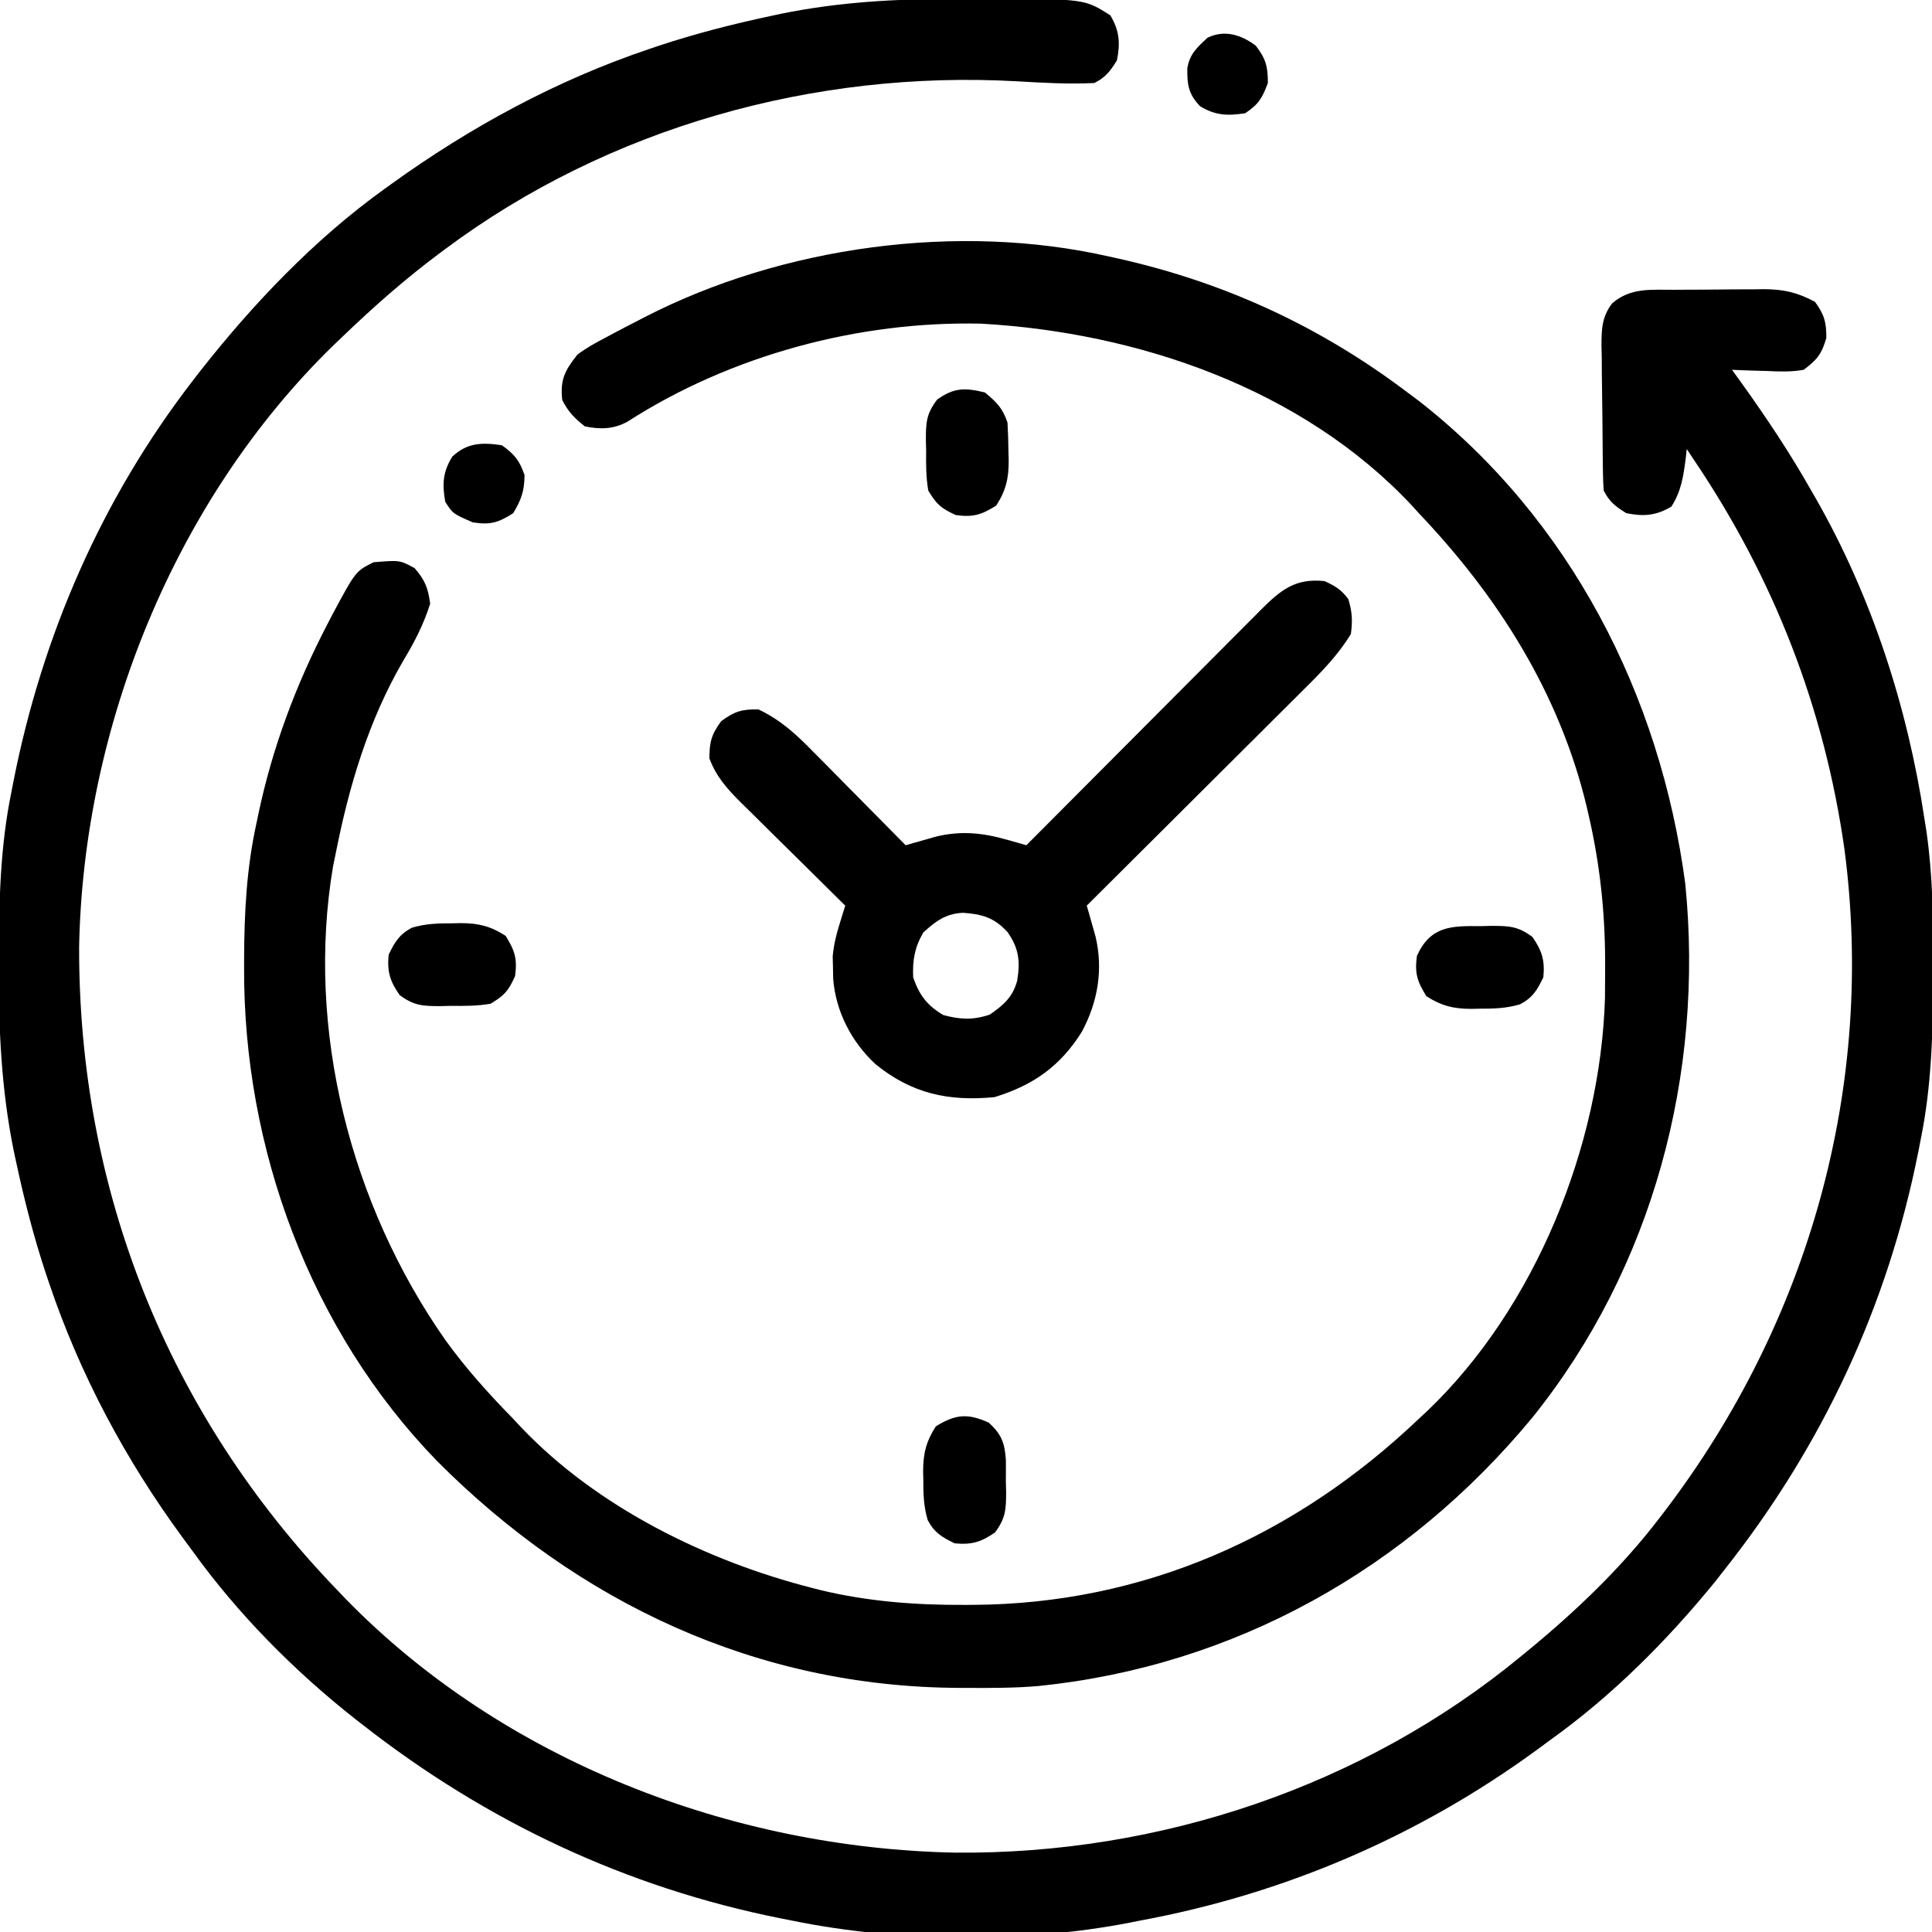
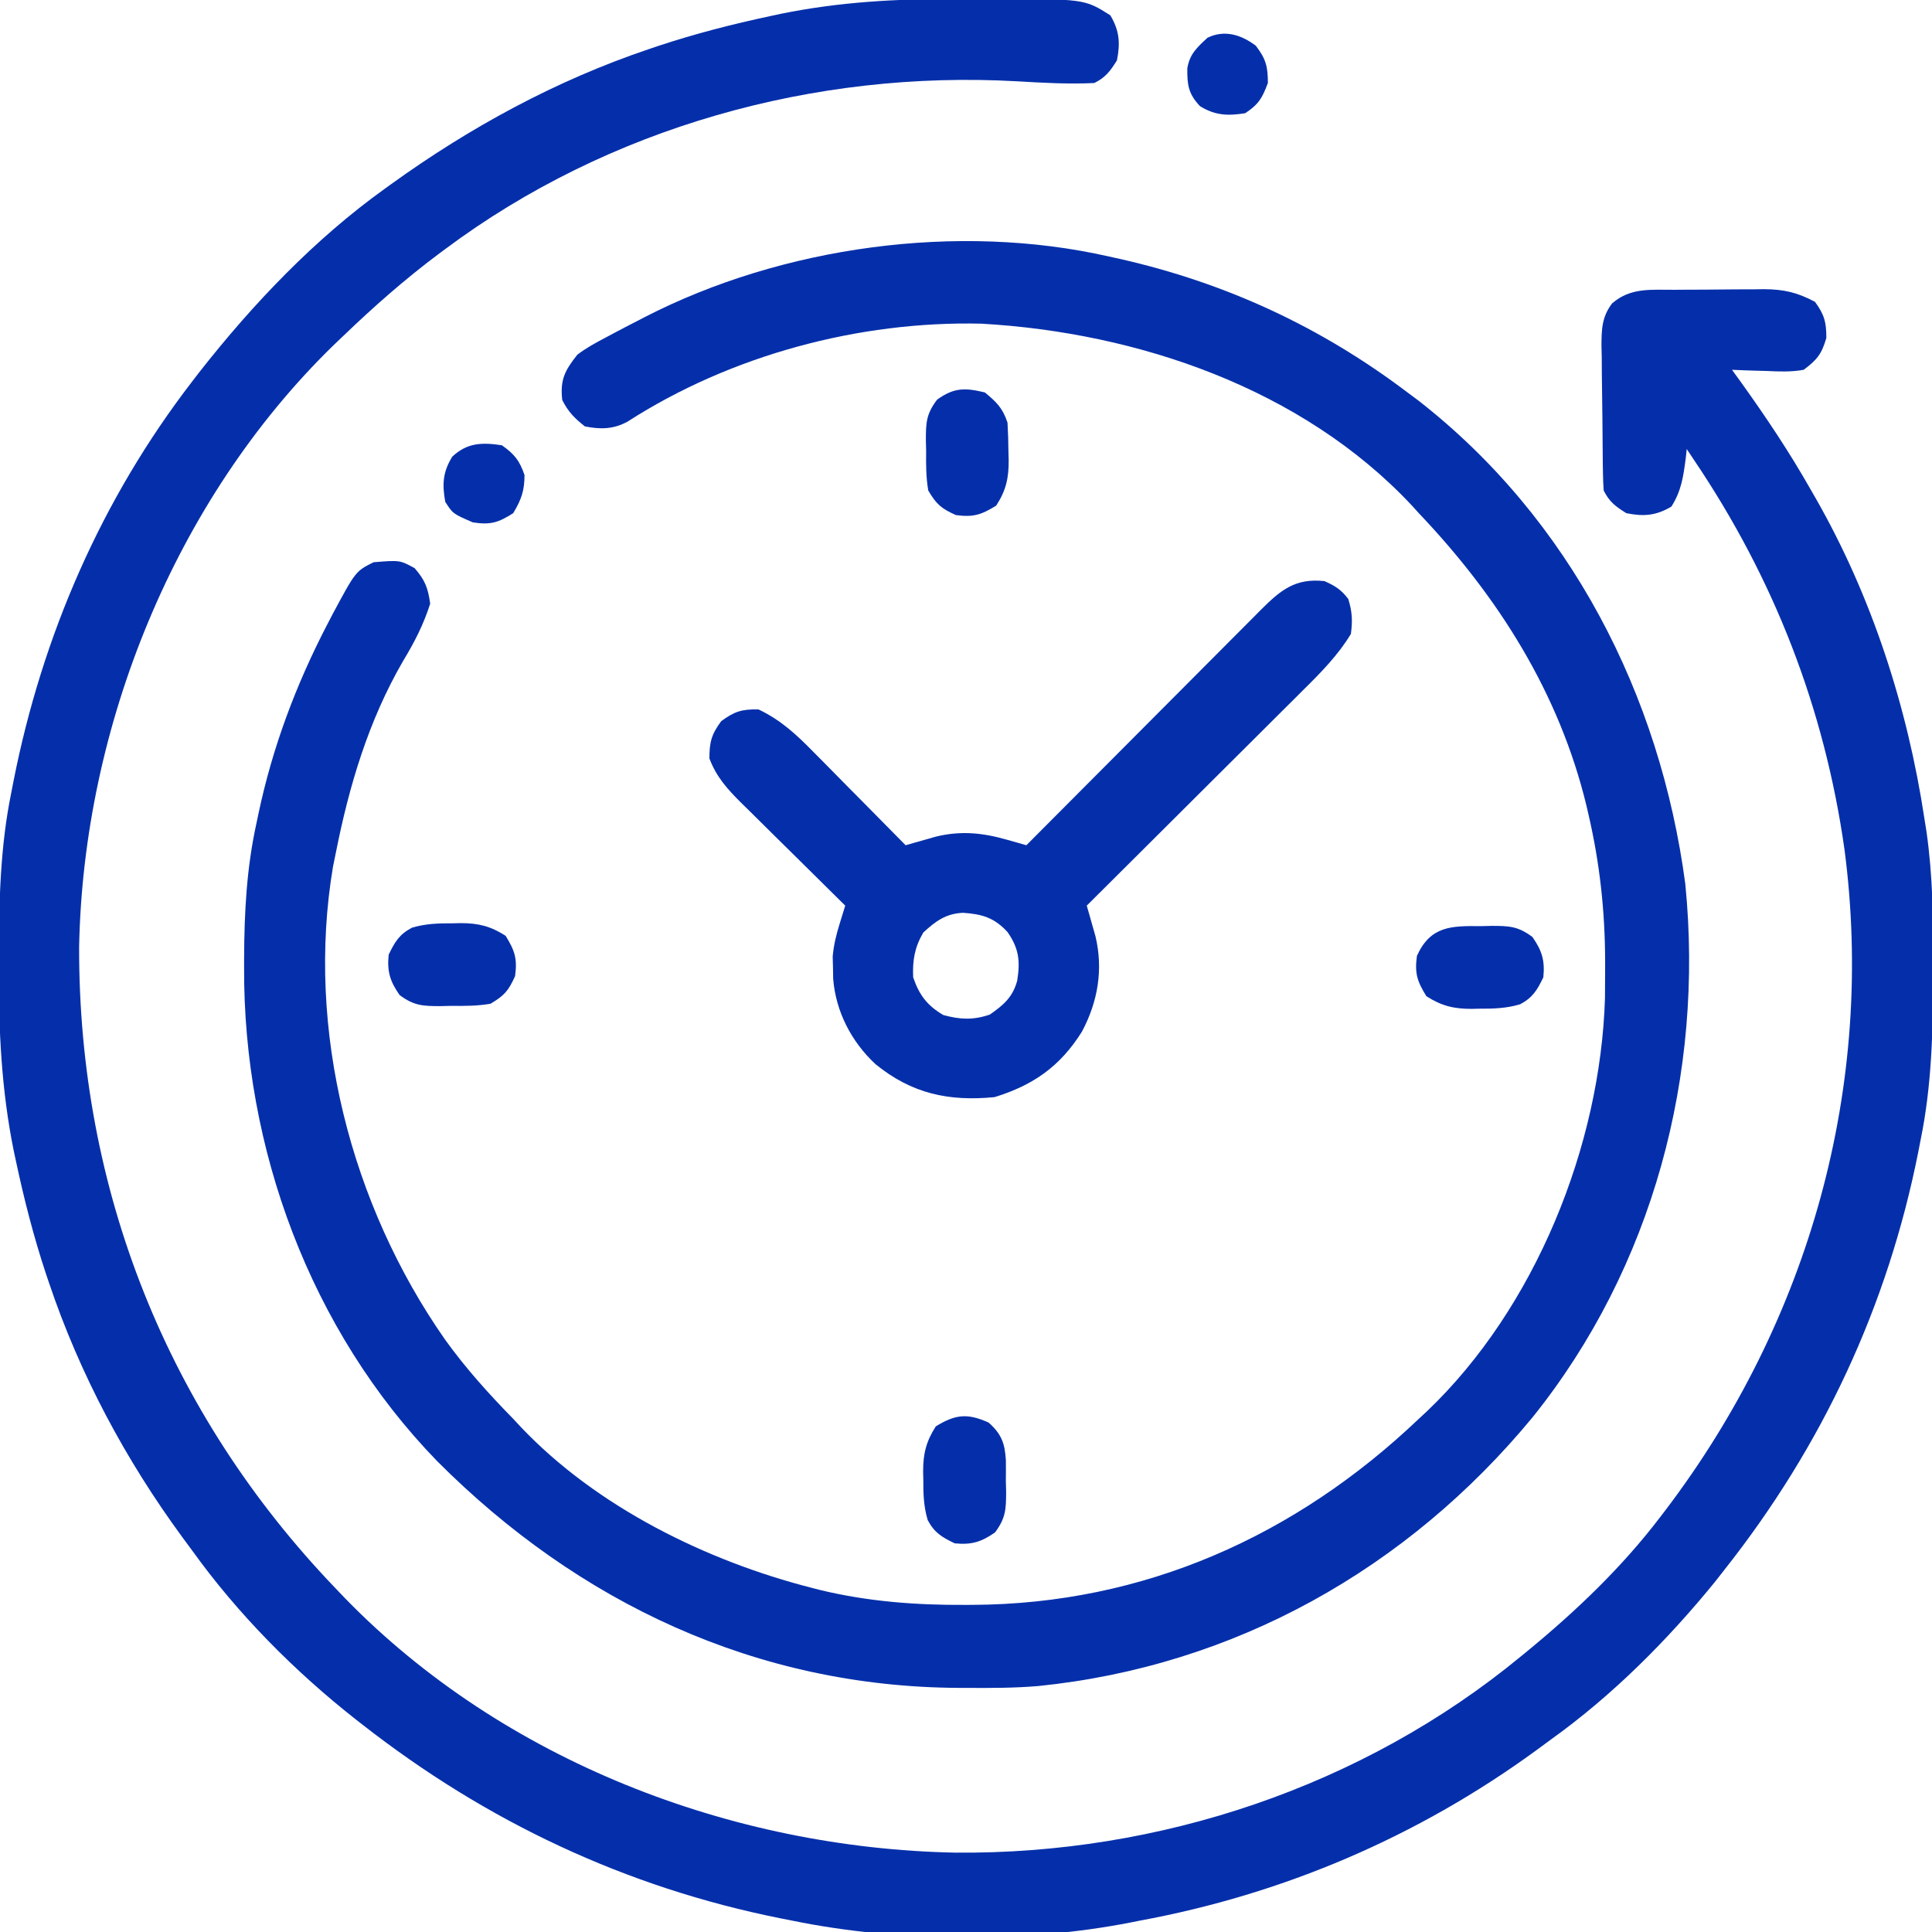
<svg xmlns="http://www.w3.org/2000/svg" version="1.1" width="512" height="512">
-   <path d="M0 0 C3.049 0.011 6.098 0 9.147 -0.013 C34.11 -0.032 34.11 -0.032 40.973 4.323 C43.382 8.367 43.647 11.666 42.723 16.261 C40.929 19.131 39.741 20.752 36.723 22.261 C29.885 22.599 23.032 22.206 16.204 21.802 C-37.442 18.806 -92.03 34.009 -135.277 66.261 C-135.881 66.709 -136.484 67.158 -137.107 67.62 C-146.011 74.288 -154.258 81.559 -162.277 89.261 C-163.174 90.117 -164.071 90.973 -164.995 91.854 C-206.955 132.778 -231.189 192.883 -232.308 251.163 C-232.478 315.598 -208.83 374.876 -164.277 421.261 C-163.421 422.158 -162.565 423.055 -161.683 423.979 C-119.85 466.871 -59.427 490.066 -0.089 491.229 C53.932 491.723 107.913 473.717 149.723 439.261 C150.278 438.808 150.833 438.355 151.404 437.888 C164.386 427.224 176.524 415.65 186.723 402.261 C187.157 401.692 187.592 401.124 188.039 400.539 C226.188 350.335 243.767 288.03 235.526 225.339 C230.222 187.935 216.852 153.596 195.723 122.261 C195.063 121.271 194.403 120.281 193.723 119.261 C193.594 120.473 193.594 120.473 193.462 121.71 C192.823 126.564 192.31 130.337 189.661 134.511 C185.618 136.92 182.319 137.185 177.723 136.261 C174.853 134.467 173.232 133.278 171.723 130.261 C171.609 128.812 171.554 127.359 171.531 125.906 C171.506 124.554 171.506 124.554 171.482 123.175 C171.437 119.045 171.396 114.916 171.373 110.786 C171.357 108.61 171.329 106.433 171.291 104.257 C171.236 101.117 171.215 97.979 171.2 94.839 C171.177 93.87 171.155 92.901 171.131 91.903 C171.145 87.517 171.231 84.239 173.944 80.662 C178.884 76.394 184.253 77.091 190.497 77.058 C191.339 77.052 192.181 77.046 193.048 77.04 C194.825 77.031 196.602 77.024 198.379 77.021 C201.082 77.011 203.785 76.98 206.489 76.948 C208.221 76.942 209.953 76.936 211.684 76.933 C212.486 76.92 213.287 76.908 214.112 76.895 C219.385 76.916 223.059 77.744 227.723 80.261 C230.202 83.668 230.723 85.611 230.723 89.823 C229.475 94.113 228.291 95.566 224.723 98.261 C221.428 98.861 218.247 98.735 214.911 98.573 C214.027 98.551 213.144 98.528 212.233 98.505 C210.062 98.446 207.893 98.357 205.723 98.261 C206.866 99.84 206.866 99.84 208.032 101.452 C214.747 110.803 221.051 120.243 226.723 130.261 C227.266 131.202 227.266 131.202 227.819 132.162 C242.755 158.254 252.232 187.59 256.723 217.261 C256.901 218.38 257.078 219.498 257.261 220.651 C258.942 232.373 259.081 243.996 259.036 255.823 C259.034 256.844 259.032 257.865 259.029 258.916 C258.98 273.559 258.669 287.871 255.723 302.261 C255.53 303.257 255.337 304.254 255.137 305.281 C247.019 346.37 229.649 383.464 203.723 416.261 C202.911 417.298 202.099 418.336 201.262 419.405 C188.597 434.967 174.047 449.563 157.723 461.261 C156.378 462.25 155.033 463.24 153.688 464.229 C122.381 487.03 86.823 502.249 48.723 509.261 C47.923 509.422 47.122 509.582 46.297 509.748 C18.23 515.238 -15.278 515.01 -43.277 509.261 C-44.289 509.062 -45.302 508.863 -46.345 508.659 C-87.438 500.441 -124.373 483.001 -157.277 457.261 C-157.816 456.842 -158.355 456.423 -158.91 455.991 C-175.15 443.228 -190.221 428.036 -202.277 411.261 C-203.14 410.091 -204.005 408.922 -204.87 407.753 C-220.014 387.127 -232.096 364.518 -240.277 340.261 C-240.69 339.038 -240.69 339.038 -241.111 337.791 C-244.349 328.02 -246.881 318.139 -249.027 308.073 C-249.225 307.149 -249.424 306.224 -249.629 305.271 C-252.922 289.065 -253.652 273.13 -253.589 256.636 C-253.587 255.618 -253.585 254.599 -253.583 253.55 C-253.533 238.926 -253.219 224.633 -250.277 210.261 C-249.987 208.766 -249.987 208.766 -249.691 207.241 C-242.062 168.632 -226.349 132.479 -202.277 101.261 C-201.312 100.008 -201.312 100.008 -200.327 98.729 C-186.225 80.775 -169.871 63.587 -151.277 50.261 C-150.735 49.869 -150.193 49.477 -149.635 49.073 C-128.615 33.922 -105.851 21.548 -81.277 13.261 C-80.054 12.848 -80.054 12.848 -78.807 12.426 C-69.036 9.188 -59.154 6.656 -49.089 4.511 C-48.164 4.312 -47.24 4.113 -46.287 3.908 C-30.85 0.772 -15.719 -0.066 0 0 Z " fill="#000000" transform="translate(253.2766,-0.2607422)" />
-   <path d="M0 0 C0.899 0.199 1.798 0.397 2.724 0.602 C30.839 6.962 56.026 18.62 79 36 C79.959 36.714 80.918 37.428 81.906 38.164 C122.109 69.527 145.964 116.153 152.617 166.219 C157.641 216.64 144.042 267.889 112.164 307.578 C79.019 347.744 33.19 373.547 -18.887 378.822 C-25.143 379.349 -31.414 379.346 -37.688 379.312 C-38.426 379.31 -39.165 379.308 -39.926 379.306 C-93.477 379.057 -140.712 356.773 -178.169 319.2 C-211.806 284.556 -229.543 236.197 -229.312 188.312 C-229.311 187.523 -229.309 186.734 -229.307 185.921 C-229.26 173.716 -228.649 161.951 -226 150 C-225.751 148.805 -225.751 148.805 -225.496 147.586 C-221.768 129.992 -215.589 113.516 -207.312 97.562 C-206.861 96.692 -206.41 95.822 -205.945 94.926 C-199.756 83.378 -199.756 83.378 -195 81 C-188.048 80.43 -188.048 80.43 -184.125 82.562 C-181.365 85.728 -180.556 87.828 -180 92 C-181.771 97.553 -184.182 102.229 -187.188 107.188 C-196.335 122.967 -201.474 140.194 -205 158 C-205.246 159.199 -205.492 160.398 -205.746 161.633 C-213.026 204.911 -201.025 251.299 -176.062 287 C-170.625 294.566 -164.509 301.351 -158 308 C-157.316 308.735 -156.631 309.47 -155.926 310.227 C-135.81 331.396 -106.797 345.671 -78.812 352.812 C-78.054 353.007 -77.296 353.202 -76.515 353.403 C-63.916 356.427 -51.238 357.385 -38.312 357.312 C-37.27 357.309 -37.27 357.309 -36.207 357.306 C9.173 357.081 49.389 339.058 82 308 C82.718 307.335 83.436 306.67 84.176 305.984 C112.854 278.628 130.149 235.659 131.336 196.477 C131.366 193.86 131.378 191.242 131.375 188.625 C131.375 187.591 131.375 187.591 131.374 186.535 C131.335 173.414 129.957 160.796 127 148 C126.823 147.232 126.647 146.465 126.465 145.674 C119.235 115.657 103.038 90.128 82 68 C81.381 67.317 80.763 66.634 80.125 65.93 C51.063 34.921 7.52 20.137 -33.91 17.777 C-66.349 17.006 -100.362 26.146 -127.695 43.734 C-131.409 45.774 -134.885 45.82 -139 45 C-141.756 42.818 -143.436 41.128 -145 38 C-145.608 32.652 -144.305 30.168 -141 26 C-138.7 24.242 -136.248 22.903 -133.688 21.562 C-132.977 21.18 -132.267 20.797 -131.536 20.403 C-129.368 19.247 -127.187 18.12 -125 17 C-124.382 16.679 -123.763 16.357 -123.126 16.026 C-86.702 -2.707 -40.11 -9.142 0 0 Z " fill="#000000" transform="translate(294,68)" />
-   <path d="M0 0 C2.823 1.255 4.463 2.284 6.312 4.75 C7.35 8.147 7.474 10.445 7 14 C3.649 19.565 -0.959 24.243 -5.556 28.783 C-6.181 29.409 -6.806 30.034 -7.45 30.678 C-9.491 32.717 -11.538 34.749 -13.586 36.781 C-15.013 38.204 -16.439 39.628 -17.865 41.052 C-21.599 44.778 -25.339 48.498 -29.08 52.217 C-32.905 56.021 -36.724 59.831 -40.543 63.641 C-48.023 71.099 -55.51 78.552 -63 86 C-62.788 86.735 -62.576 87.471 -62.357 88.228 C-62.082 89.204 -61.807 90.179 -61.523 91.184 C-61.249 92.146 -60.975 93.108 -60.693 94.099 C-58.585 102.925 -60.042 111.452 -64.289 119.418 C-70.025 128.574 -77.166 133.59 -87.438 136.75 C-99.584 137.935 -109.397 135.833 -119 128 C-125.355 122.098 -129.54 114.036 -130.203 105.336 C-130.219 104.359 -130.234 103.382 -130.25 102.375 C-130.276 101.413 -130.302 100.452 -130.328 99.461 C-130.029 96.309 -129.409 93.79 -128.479 90.784 C-128.066 89.438 -128.066 89.438 -127.645 88.066 C-127.432 87.384 -127.219 86.702 -127 86 C-127.407 85.6 -127.814 85.2 -128.233 84.788 C-132.476 80.611 -136.708 76.424 -140.934 72.23 C-142.512 70.668 -144.092 69.109 -145.675 67.552 C-147.953 65.31 -150.221 63.058 -152.488 60.805 C-153.195 60.114 -153.901 59.423 -154.629 58.711 C-158.261 55.081 -161.155 51.897 -163 47 C-163 42.664 -162.459 40.621 -159.875 37.125 C-156.341 34.513 -154.393 33.924 -150 34 C-144.044 36.829 -139.893 40.707 -135.316 45.391 C-134.616 46.095 -133.916 46.8 -133.194 47.526 C-130.976 49.76 -128.769 52.005 -126.562 54.25 C-125.053 55.774 -123.544 57.298 -122.033 58.82 C-118.347 62.539 -114.67 66.266 -111 70 C-110.264 69.788 -109.528 69.576 -108.77 69.357 C-107.306 68.944 -107.306 68.944 -105.812 68.523 C-104.85 68.249 -103.887 67.975 -102.895 67.693 C-96.326 66.121 -90.641 66.686 -84.188 68.523 C-83.212 68.798 -82.236 69.074 -81.23 69.357 C-80.494 69.569 -79.758 69.781 -79 70 C-78.172 69.167 -77.343 68.335 -76.49 67.477 C-68.683 59.629 -60.87 51.786 -53.052 43.948 C-49.033 39.919 -45.016 35.887 -41.003 31.852 C-37.13 27.957 -33.252 24.067 -29.371 20.181 C-27.891 18.697 -26.413 17.212 -24.937 15.725 C-22.868 13.643 -20.794 11.566 -18.718 9.491 C-18.109 8.875 -17.501 8.26 -16.874 7.625 C-11.626 2.403 -7.793 -0.835 0 0 Z M-106.312 93.125 C-108.609 97.038 -109.2 100.482 -109 105 C-107.406 109.694 -105.281 112.487 -101 115 C-96.532 116.206 -93.09 116.37 -88.688 114.875 C-85.066 112.348 -82.614 110.276 -81.43 105.887 C-80.617 100.743 -80.93 97.4 -84 93 C-87.518 89.171 -90.757 88.245 -95.789 87.902 C-100.348 88.104 -103.053 90.129 -106.312 93.125 Z " fill="#000000" transform="translate(351,154)" />
-   <path d="M0 0 C3.119 2.577 4.718 4.154 6 8 C6.148 10.619 6.231 13.193 6.25 15.812 C6.271 16.512 6.291 17.211 6.312 17.932 C6.348 22.719 5.6 25.974 3 30 C-0.961 32.438 -3.059 33.128 -7.688 32.5 C-11.597 30.73 -12.803 29.681 -15 26 C-15.608 22.489 -15.604 19.056 -15.562 15.5 C-15.598 14.094 -15.598 14.094 -15.635 12.66 C-15.625 7.985 -15.546 5.72 -12.652 1.906 C-8.172 -1.313 -5.288 -1.276 0 0 Z " fill="#000000" transform="translate(261,104)" />
-   <path d="M0 0 C3.414 3.045 4.28 5.478 4.566 9.906 C4.586 11.771 4.584 13.636 4.562 15.5 C4.586 16.437 4.61 17.374 4.635 18.34 C4.625 22.974 4.531 25.283 1.711 29.09 C-1.934 31.658 -4.57 32.442 -9 32 C-12.383 30.371 -14.368 29.189 -16.145 25.848 C-17.231 22.232 -17.33 18.802 -17.312 15.062 C-17.329 14.372 -17.345 13.682 -17.361 12.971 C-17.366 8.236 -16.559 4.983 -14 1 C-8.789 -2.207 -5.583 -2.528 0 0 Z " fill="#000000" transform="translate(262,377)" />
-   <path d="M0 0 C0.937 -0.024 1.874 -0.048 2.84 -0.072 C7.474 -0.062 9.783 0.031 13.59 2.852 C16.158 6.497 16.942 9.132 16.5 13.562 C14.871 16.945 13.689 18.93 10.348 20.707 C6.732 21.793 3.302 21.892 -0.438 21.875 C-1.473 21.899 -1.473 21.899 -2.529 21.924 C-7.264 21.928 -10.517 21.121 -14.5 18.562 C-16.938 14.601 -17.628 12.503 -17 7.875 C-13.396 -0.085 -7.868 -0.092 0 0 Z " fill="#000000" transform="translate(392.5,245.4375)" />
-   <path d="M0 0 C0.69 -0.016 1.381 -0.032 2.092 -0.049 C6.826 -0.053 10.079 0.754 14.062 3.312 C16.5 7.274 17.19 9.372 16.562 14 C14.792 17.909 13.743 19.115 10.062 21.312 C6.552 21.921 3.118 21.917 -0.438 21.875 C-1.843 21.911 -1.843 21.911 -3.277 21.947 C-7.911 21.937 -10.22 21.844 -14.027 19.023 C-16.596 15.378 -17.38 12.743 -16.938 8.312 C-15.309 4.93 -14.127 2.945 -10.785 1.168 C-7.169 0.082 -3.74 -0.017 0 0 Z " fill="#000000" transform="translate(119.9375,244.6875)" />
-   <path d="M0 0 C2.658 3.494 3.188 5.499 3.188 9.875 C1.672 13.89 0.782 15.479 -2.812 17.875 C-7.405 18.615 -10.837 18.485 -14.812 16 C-17.85 12.772 -18.213 10.43 -18.164 5.98 C-17.529 2.178 -15.602 0.474 -12.812 -2.125 C-8.272 -4.322 -3.85 -2.909 0 0 Z " fill="#000000" transform="translate(332.8125,12.125)" />
-   <path d="M0 0 C3.348 2.372 4.658 4.015 6 7.875 C6 12.043 5.156 14.429 3 18 C-0.979 20.525 -3.014 21.15 -7.688 20.438 C-12.989 18.137 -12.989 18.137 -15 15 C-15.847 10.336 -15.656 7.05 -13.125 3 C-9.195 -0.699 -5.209 -0.792 0 0 Z " fill="#000000" transform="translate(133,118)" />
+   <path d="M0 0 C3.049 0.011 6.098 0 9.147 -0.013 C34.11 -0.032 34.11 -0.032 40.973 4.323 C43.382 8.367 43.647 11.666 42.723 16.261 C40.929 19.131 39.741 20.752 36.723 22.261 C29.885 22.599 23.032 22.206 16.204 21.802 C-37.442 18.806 -92.03 34.009 -135.277 66.261 C-135.881 66.709 -136.484 67.158 -137.107 67.62 C-146.011 74.288 -154.258 81.559 -162.277 89.261 C-163.174 90.117 -164.071 90.973 -164.995 91.854 C-206.955 132.778 -231.189 192.883 -232.308 251.163 C-232.478 315.598 -208.83 374.876 -164.277 421.261 C-163.421 422.158 -162.565 423.055 -161.683 423.979 C-119.85 466.871 -59.427 490.066 -0.089 491.229 C53.932 491.723 107.913 473.717 149.723 439.261 C150.278 438.808 150.833 438.355 151.404 437.888 C164.386 427.224 176.524 415.65 186.723 402.261 C187.157 401.692 187.592 401.124 188.039 400.539 C226.188 350.335 243.767 288.03 235.526 225.339 C230.222 187.935 216.852 153.596 195.723 122.261 C195.063 121.271 194.403 120.281 193.723 119.261 C193.594 120.473 193.594 120.473 193.462 121.71 C192.823 126.564 192.31 130.337 189.661 134.511 C185.618 136.92 182.319 137.185 177.723 136.261 C174.853 134.467 173.232 133.278 171.723 130.261 C171.609 128.812 171.554 127.359 171.531 125.906 C171.506 124.554 171.506 124.554 171.482 123.175 C171.437 119.045 171.396 114.916 171.373 110.786 C171.357 108.61 171.329 106.433 171.291 104.257 C171.236 101.117 171.215 97.979 171.2 94.839 C171.177 93.87 171.155 92.901 171.131 91.903 C171.145 87.517 171.231 84.239 173.944 80.662 C178.884 76.394 184.253 77.091 190.497 77.058 C191.339 77.052 192.181 77.046 193.048 77.04 C194.825 77.031 196.602 77.024 198.379 77.021 C201.082 77.011 203.785 76.98 206.489 76.948 C208.221 76.942 209.953 76.936 211.684 76.933 C212.486 76.92 213.287 76.908 214.112 76.895 C219.385 76.916 223.059 77.744 227.723 80.261 C230.202 83.668 230.723 85.611 230.723 89.823 C229.475 94.113 228.291 95.566 224.723 98.261 C221.428 98.861 218.247 98.735 214.911 98.573 C214.027 98.551 213.144 98.528 212.233 98.505 C210.062 98.446 207.893 98.357 205.723 98.261 C206.866 99.84 206.866 99.84 208.032 101.452 C214.747 110.803 221.051 120.243 226.723 130.261 C227.266 131.202 227.266 131.202 227.819 132.162 C242.755 158.254 252.232 187.59 256.723 217.261 C256.901 218.38 257.078 219.498 257.261 220.651 C258.942 232.373 259.081 243.996 259.036 255.823 C259.034 256.844 259.032 257.865 259.029 258.916 C258.98 273.559 258.669 287.871 255.723 302.261 C255.53 303.257 255.337 304.254 255.137 305.281 C247.019 346.37 229.649 383.464 203.723 416.261 C202.911 417.298 202.099 418.336 201.262 419.405 C188.597 434.967 174.047 449.563 157.723 461.261 C156.378 462.25 155.033 463.24 153.688 464.229 C122.381 487.03 86.823 502.249 48.723 509.261 C47.923 509.422 47.122 509.582 46.297 509.748 C18.23 515.238 -15.278 515.01 -43.277 509.261 C-44.289 509.062 -45.302 508.863 -46.345 508.659 C-87.438 500.441 -124.373 483.001 -157.277 457.261 C-157.816 456.842 -158.355 456.423 -158.91 455.991 C-175.15 443.228 -190.221 428.036 -202.277 411.261 C-203.14 410.091 -204.005 408.922 -204.87 407.753 C-220.014 387.127 -232.096 364.518 -240.277 340.261 C-240.69 339.038 -240.69 339.038 -241.111 337.791 C-244.349 328.02 -246.881 318.139 -249.027 308.073 C-249.225 307.149 -249.424 306.224 -249.629 305.271 C-252.922 289.065 -253.652 273.13 -253.589 256.636 C-253.587 255.618 -253.585 254.599 -253.583 253.55 C-253.533 238.926 -253.219 224.633 -250.277 210.261 C-249.987 208.766 -249.987 208.766 -249.691 207.241 C-242.062 168.632 -226.349 132.479 -202.277 101.261 C-201.312 100.008 -201.312 100.008 -200.327 98.729 C-186.225 80.775 -169.871 63.587 -151.277 50.261 C-150.735 49.869 -150.193 49.477 -149.635 49.073 C-128.615 33.922 -105.851 21.548 -81.277 13.261 C-80.054 12.848 -80.054 12.848 -78.807 12.426 C-69.036 9.188 -59.154 6.656 -49.089 4.511 C-48.164 4.312 -47.24 4.113 -46.287 3.908 C-30.85 0.772 -15.719 -0.066 0 0 Z " fill="#052faa" transform="translate(253.2766,-0.2607422)" />
+   <path d="M0 0 C0.899 0.199 1.798 0.397 2.724 0.602 C30.839 6.962 56.026 18.62 79 36 C79.959 36.714 80.918 37.428 81.906 38.164 C122.109 69.527 145.964 116.153 152.617 166.219 C157.641 216.64 144.042 267.889 112.164 307.578 C79.019 347.744 33.19 373.547 -18.887 378.822 C-25.143 379.349 -31.414 379.346 -37.688 379.312 C-38.426 379.31 -39.165 379.308 -39.926 379.306 C-93.477 379.057 -140.712 356.773 -178.169 319.2 C-211.806 284.556 -229.543 236.197 -229.312 188.312 C-229.311 187.523 -229.309 186.734 -229.307 185.921 C-229.26 173.716 -228.649 161.951 -226 150 C-225.751 148.805 -225.751 148.805 -225.496 147.586 C-221.768 129.992 -215.589 113.516 -207.312 97.562 C-206.861 96.692 -206.41 95.822 -205.945 94.926 C-199.756 83.378 -199.756 83.378 -195 81 C-188.048 80.43 -188.048 80.43 -184.125 82.562 C-181.365 85.728 -180.556 87.828 -180 92 C-181.771 97.553 -184.182 102.229 -187.188 107.188 C-196.335 122.967 -201.474 140.194 -205 158 C-205.246 159.199 -205.492 160.398 -205.746 161.633 C-213.026 204.911 -201.025 251.299 -176.062 287 C-170.625 294.566 -164.509 301.351 -158 308 C-157.316 308.735 -156.631 309.47 -155.926 310.227 C-135.81 331.396 -106.797 345.671 -78.812 352.812 C-78.054 353.007 -77.296 353.202 -76.515 353.403 C-63.916 356.427 -51.238 357.385 -38.312 357.312 C-37.27 357.309 -37.27 357.309 -36.207 357.306 C9.173 357.081 49.389 339.058 82 308 C82.718 307.335 83.436 306.67 84.176 305.984 C112.854 278.628 130.149 235.659 131.336 196.477 C131.366 193.86 131.378 191.242 131.375 188.625 C131.375 187.591 131.375 187.591 131.374 186.535 C131.335 173.414 129.957 160.796 127 148 C126.823 147.232 126.647 146.465 126.465 145.674 C119.235 115.657 103.038 90.128 82 68 C81.381 67.317 80.763 66.634 80.125 65.93 C51.063 34.921 7.52 20.137 -33.91 17.777 C-66.349 17.006 -100.362 26.146 -127.695 43.734 C-131.409 45.774 -134.885 45.82 -139 45 C-141.756 42.818 -143.436 41.128 -145 38 C-145.608 32.652 -144.305 30.168 -141 26 C-138.7 24.242 -136.248 22.903 -133.688 21.562 C-132.977 21.18 -132.267 20.797 -131.536 20.403 C-129.368 19.247 -127.187 18.12 -125 17 C-124.382 16.679 -123.763 16.357 -123.126 16.026 C-86.702 -2.707 -40.11 -9.142 0 0 Z " fill="#052faa" transform="translate(294,68)" />
+   <path d="M0 0 C2.823 1.255 4.463 2.284 6.312 4.75 C7.35 8.147 7.474 10.445 7 14 C3.649 19.565 -0.959 24.243 -5.556 28.783 C-6.181 29.409 -6.806 30.034 -7.45 30.678 C-9.491 32.717 -11.538 34.749 -13.586 36.781 C-15.013 38.204 -16.439 39.628 -17.865 41.052 C-21.599 44.778 -25.339 48.498 -29.08 52.217 C-32.905 56.021 -36.724 59.831 -40.543 63.641 C-48.023 71.099 -55.51 78.552 -63 86 C-62.788 86.735 -62.576 87.471 -62.357 88.228 C-62.082 89.204 -61.807 90.179 -61.523 91.184 C-61.249 92.146 -60.975 93.108 -60.693 94.099 C-58.585 102.925 -60.042 111.452 -64.289 119.418 C-70.025 128.574 -77.166 133.59 -87.438 136.75 C-99.584 137.935 -109.397 135.833 -119 128 C-125.355 122.098 -129.54 114.036 -130.203 105.336 C-130.219 104.359 -130.234 103.382 -130.25 102.375 C-130.276 101.413 -130.302 100.452 -130.328 99.461 C-130.029 96.309 -129.409 93.79 -128.479 90.784 C-128.066 89.438 -128.066 89.438 -127.645 88.066 C-127.432 87.384 -127.219 86.702 -127 86 C-127.407 85.6 -127.814 85.2 -128.233 84.788 C-132.476 80.611 -136.708 76.424 -140.934 72.23 C-142.512 70.668 -144.092 69.109 -145.675 67.552 C-147.953 65.31 -150.221 63.058 -152.488 60.805 C-153.195 60.114 -153.901 59.423 -154.629 58.711 C-158.261 55.081 -161.155 51.897 -163 47 C-163 42.664 -162.459 40.621 -159.875 37.125 C-156.341 34.513 -154.393 33.924 -150 34 C-144.044 36.829 -139.893 40.707 -135.316 45.391 C-134.616 46.095 -133.916 46.8 -133.194 47.526 C-130.976 49.76 -128.769 52.005 -126.562 54.25 C-125.053 55.774 -123.544 57.298 -122.033 58.82 C-118.347 62.539 -114.67 66.266 -111 70 C-110.264 69.788 -109.528 69.576 -108.77 69.357 C-107.306 68.944 -107.306 68.944 -105.812 68.523 C-104.85 68.249 -103.887 67.975 -102.895 67.693 C-96.326 66.121 -90.641 66.686 -84.188 68.523 C-83.212 68.798 -82.236 69.074 -81.23 69.357 C-80.494 69.569 -79.758 69.781 -79 70 C-78.172 69.167 -77.343 68.335 -76.49 67.477 C-68.683 59.629 -60.87 51.786 -53.052 43.948 C-49.033 39.919 -45.016 35.887 -41.003 31.852 C-37.13 27.957 -33.252 24.067 -29.371 20.181 C-27.891 18.697 -26.413 17.212 -24.937 15.725 C-22.868 13.643 -20.794 11.566 -18.718 9.491 C-18.109 8.875 -17.501 8.26 -16.874 7.625 C-11.626 2.403 -7.793 -0.835 0 0 Z M-106.312 93.125 C-108.609 97.038 -109.2 100.482 -109 105 C-107.406 109.694 -105.281 112.487 -101 115 C-96.532 116.206 -93.09 116.37 -88.688 114.875 C-85.066 112.348 -82.614 110.276 -81.43 105.887 C-80.617 100.743 -80.93 97.4 -84 93 C-87.518 89.171 -90.757 88.245 -95.789 87.902 C-100.348 88.104 -103.053 90.129 -106.312 93.125 Z " fill="#052faa" transform="translate(351,154)" />
+   <path d="M0 0 C3.119 2.577 4.718 4.154 6 8 C6.148 10.619 6.231 13.193 6.25 15.812 C6.271 16.512 6.291 17.211 6.312 17.932 C6.348 22.719 5.6 25.974 3 30 C-0.961 32.438 -3.059 33.128 -7.688 32.5 C-11.597 30.73 -12.803 29.681 -15 26 C-15.608 22.489 -15.604 19.056 -15.562 15.5 C-15.598 14.094 -15.598 14.094 -15.635 12.66 C-15.625 7.985 -15.546 5.72 -12.652 1.906 C-8.172 -1.313 -5.288 -1.276 0 0 Z " fill="#052faa" transform="translate(261,104)" />
+   <path d="M0 0 C3.414 3.045 4.28 5.478 4.566 9.906 C4.586 11.771 4.584 13.636 4.562 15.5 C4.586 16.437 4.61 17.374 4.635 18.34 C4.625 22.974 4.531 25.283 1.711 29.09 C-1.934 31.658 -4.57 32.442 -9 32 C-12.383 30.371 -14.368 29.189 -16.145 25.848 C-17.231 22.232 -17.33 18.802 -17.312 15.062 C-17.329 14.372 -17.345 13.682 -17.361 12.971 C-17.366 8.236 -16.559 4.983 -14 1 C-8.789 -2.207 -5.583 -2.528 0 0 Z " fill="#052faa" transform="translate(262,377)" />
+   <path d="M0 0 C0.937 -0.024 1.874 -0.048 2.84 -0.072 C7.474 -0.062 9.783 0.031 13.59 2.852 C16.158 6.497 16.942 9.132 16.5 13.562 C14.871 16.945 13.689 18.93 10.348 20.707 C6.732 21.793 3.302 21.892 -0.438 21.875 C-1.473 21.899 -1.473 21.899 -2.529 21.924 C-7.264 21.928 -10.517 21.121 -14.5 18.562 C-16.938 14.601 -17.628 12.503 -17 7.875 C-13.396 -0.085 -7.868 -0.092 0 0 Z " fill="#052faa" transform="translate(392.5,245.4375)" />
+   <path d="M0 0 C0.69 -0.016 1.381 -0.032 2.092 -0.049 C6.826 -0.053 10.079 0.754 14.062 3.312 C16.5 7.274 17.19 9.372 16.562 14 C14.792 17.909 13.743 19.115 10.062 21.312 C6.552 21.921 3.118 21.917 -0.438 21.875 C-1.843 21.911 -1.843 21.911 -3.277 21.947 C-7.911 21.937 -10.22 21.844 -14.027 19.023 C-16.596 15.378 -17.38 12.743 -16.938 8.312 C-15.309 4.93 -14.127 2.945 -10.785 1.168 C-7.169 0.082 -3.74 -0.017 0 0 Z " fill="#052faa" transform="translate(119.9375,244.6875)" />
+   <path d="M0 0 C2.658 3.494 3.188 5.499 3.188 9.875 C1.672 13.89 0.782 15.479 -2.812 17.875 C-7.405 18.615 -10.837 18.485 -14.812 16 C-17.85 12.772 -18.213 10.43 -18.164 5.98 C-17.529 2.178 -15.602 0.474 -12.812 -2.125 C-8.272 -4.322 -3.85 -2.909 0 0 Z " fill="#052faa" transform="translate(332.8125,12.125)" />
+   <path d="M0 0 C3.348 2.372 4.658 4.015 6 7.875 C6 12.043 5.156 14.429 3 18 C-0.979 20.525 -3.014 21.15 -7.688 20.438 C-12.989 18.137 -12.989 18.137 -15 15 C-15.847 10.336 -15.656 7.05 -13.125 3 C-9.195 -0.699 -5.209 -0.792 0 0 Z " fill="#052faa" transform="translate(133,118)" />
</svg>
